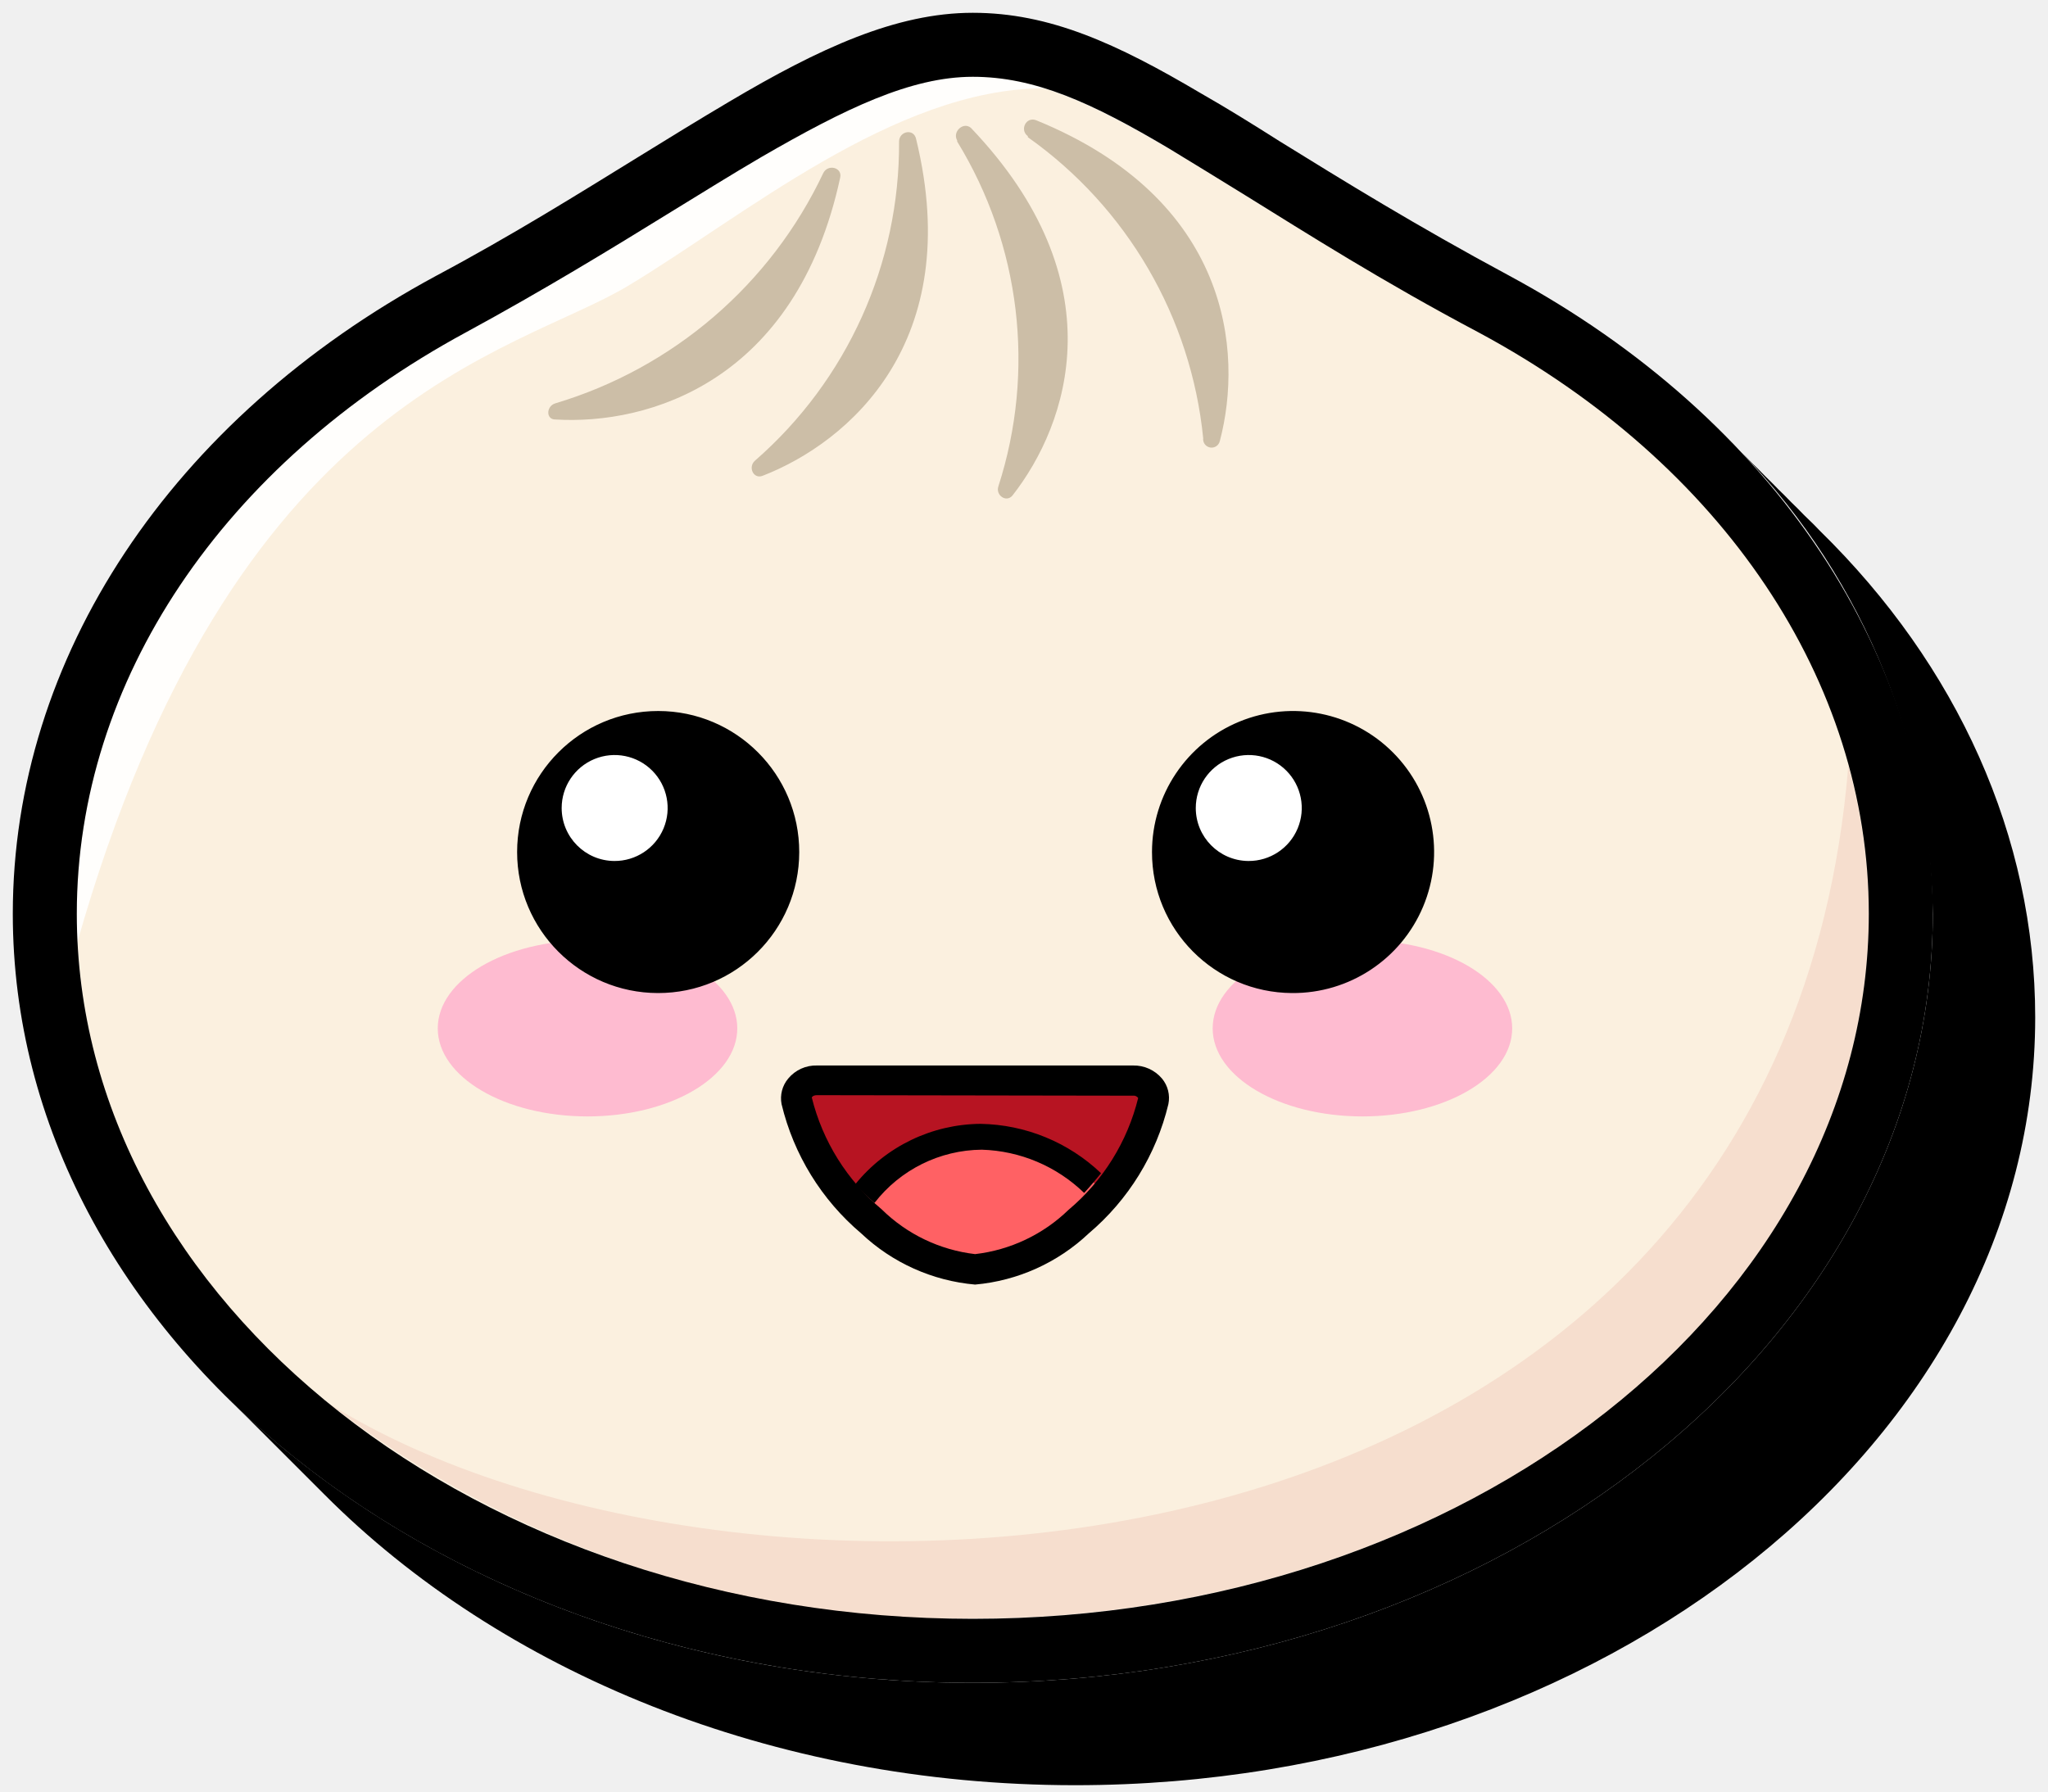
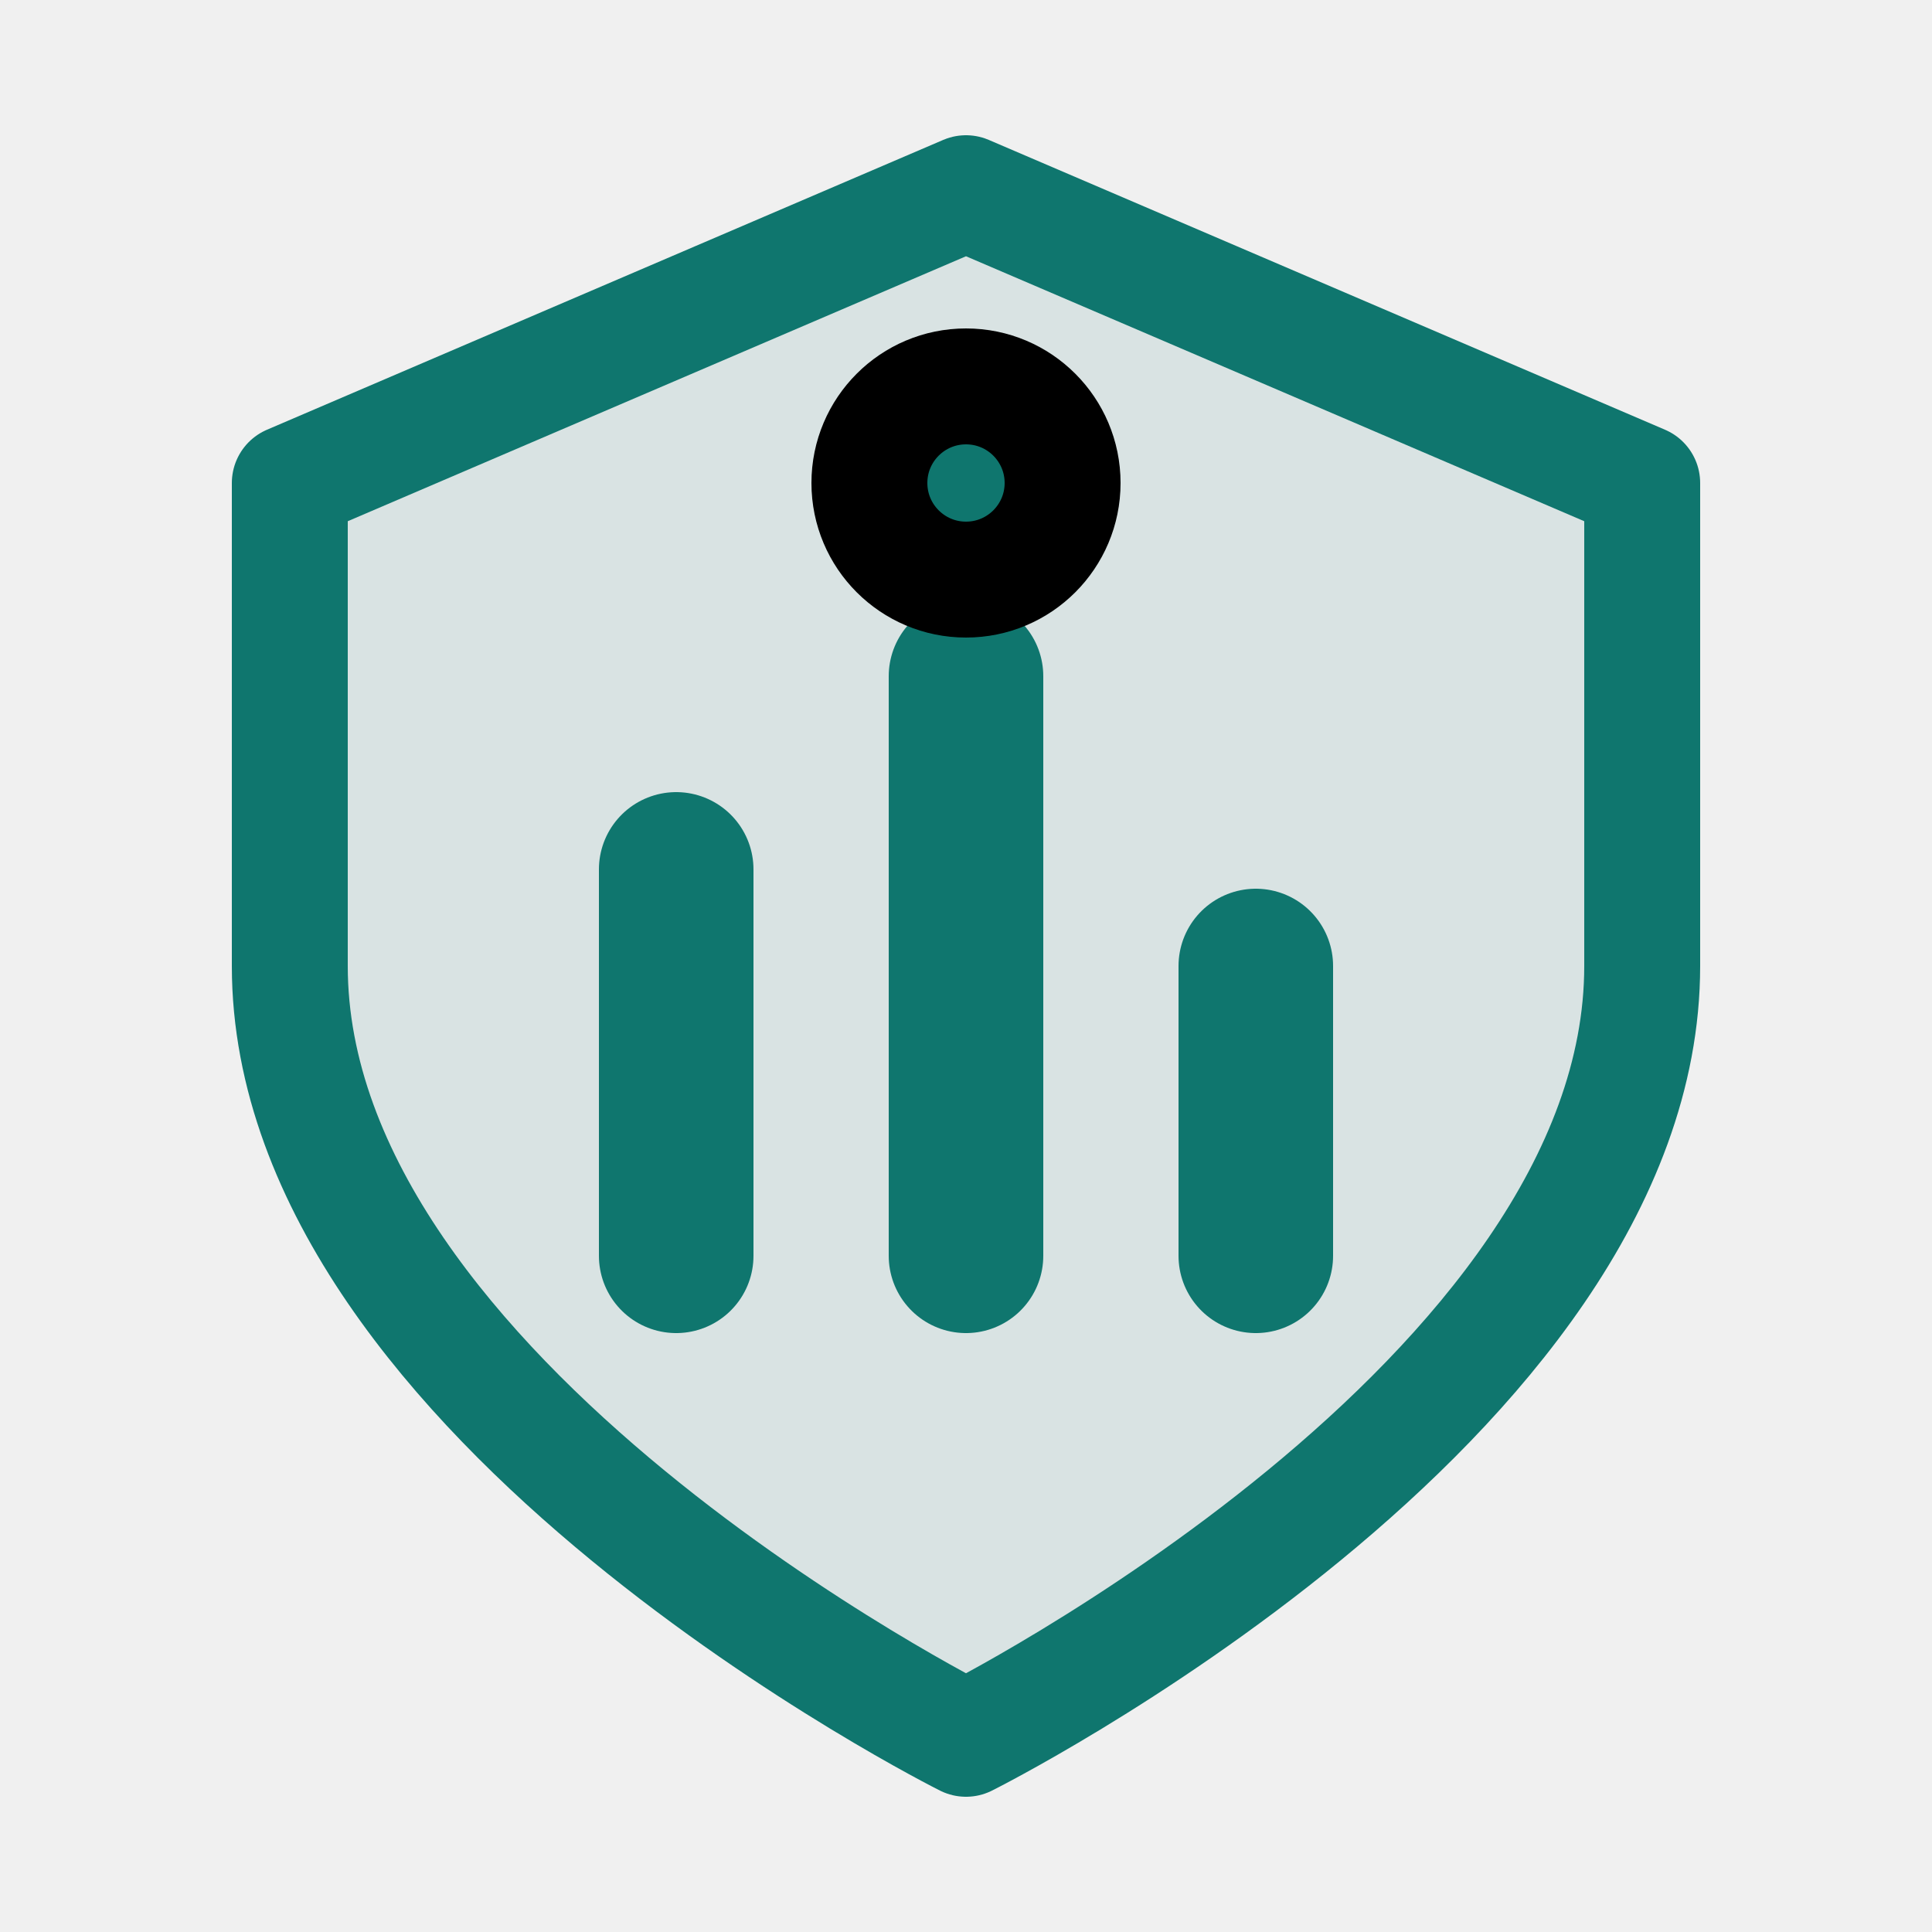
- <svg xmlns="http://www.w3.org/2000/svg" id="Bun" viewBox="0 0 80 70">
-   <path id="Shadow" d="M71.09,20.74c-.16-.17-.33-.34-.5-.5s-.33-.34-.5-.5-.33-.34-.5-.5-.33-.34-.5-.5-.33-.34-.5-.5-.33-.34-.5-.5-.33-.34-.5-.5A26.46,26.46,0,0,1,75.5,35.7c0,16.57-16.82,30.05-37.5,30.05-11.58,0-21.94-4.23-28.83-10.86l.5.5.5.5.5.5.5.5.5.5.5.5.5.5C19.55,65.3,30.14,69.75,42,69.75c20.68,0,37.5-13.48,37.5-30C79.5,32.69,76.46,26,71.09,20.74Z" />
-   <g id="Body">
-     <path id="Background" d="M73,35.7c0,15.21-15.67,27.54-35,27.54S3,50.91,3,35.7C3,26.27,9,17.94,18.22,13S33.18,3,38,3s8.94,4.13,19.78,10C67,17.94,73,26.27,73,35.7Z" style="fill:#fbf0df" />
-     <path id="Bottom_Shadow" data-name="Bottom Shadow" d="M73,35.7a21.67,21.67,0,0,0-.8-5.78c-2.73,33.3-43.35,34.9-59.32,24.94A40,40,0,0,0,38,63.24C57.3,63.24,73,50.89,73,35.7Z" style="fill:#f6dece" />
-     <path id="Light_Shine" data-name="Light Shine" d="M24.53,11.17C29,8.49,34.94,3.46,40.78,3.45A9.29,9.29,0,0,0,38,3c-2.42,0-5,1.25-8.25,3.13-1.13.66-2.3,1.39-3.54,2.15-2.33,1.44-5,3.07-8,4.7C8.69,18.13,3,26.62,3,35.7c0,.4,0,.8,0,1.19C9.06,15.48,20.07,13.85,24.53,11.17Z" style="fill:#fffefc" />
-     <path id="Top" d="M35.12,5.53A16.41,16.41,0,0,1,29.49,18c-.28.25-.06.73.3.59,3.37-1.31,7.92-5.23,6-13.14C35.71,5,35.12,5.12,35.12,5.53Zm2.27,0A16.24,16.24,0,0,1,39,19c-.12.35.31.65.55.36C41.74,16.56,43.65,11,37.93,5,37.64,4.74,37.19,5.14,37.39,5.49Zm2.76-.17A16.42,16.42,0,0,1,47,17.12a.33.33,0,0,0,.65.11c.92-3.49.4-9.44-7.17-12.53C40.08,4.54,39.82,5.08,40.15,5.32ZM21.69,15.76a16.94,16.94,0,0,0,10.47-9c.18-.36.75-.22.66.18-1.73,8-7.52,9.67-11.12,9.45C21.32,16.4,21.33,15.87,21.69,15.76Z" style="fill:#ccbea7;fill-rule:evenodd" />
-     <path id="Outline" d="M38,65.75C17.32,65.75.5,52.27.5,35.7c0-10,6.18-19.33,16.53-24.92,3-1.6,5.57-3.21,7.86-4.62,1.26-.78,2.45-1.51,3.6-2.19C32,1.89,35,.5,38,.5s5.62,1.2,8.9,3.14c1,.57,2,1.19,3.07,1.87,2.49,1.54,5.3,3.28,9,5.27C69.32,16.37,75.5,25.69,75.5,35.7,75.5,52.27,58.68,65.75,38,65.75ZM38,3c-2.42,0-5,1.25-8.25,3.13-1.13.66-2.3,1.39-3.54,2.15-2.33,1.44-5,3.07-8,4.7C8.69,18.13,3,26.62,3,35.7,3,50.89,18.7,63.25,38,63.25S73,50.89,73,35.7C73,26.62,67.31,18.13,57.78,13,54,11,51.05,9.12,48.66,7.64c-1.09-.67-2.09-1.29-3-1.84C42.63,4,40.42,3,38,3Z" />
-   </g>
-   <g id="Mouth">
-     <g id="Background-2" data-name="Background">
-       <path d="M45.05,43a8.93,8.93,0,0,1-2.92,4.71,6.81,6.81,0,0,1-4,1.88A6.84,6.84,0,0,1,34,47.71,8.93,8.93,0,0,1,31.12,43a.72.72,0,0,1,.8-.81H44.26A.72.72,0,0,1,45.05,43Z" style="fill:#b71422" />
-     </g>
-     <g id="Tongue">
-       <path id="Background-3" data-name="Background" d="M34,47.79a6.91,6.91,0,0,0,4.12,1.9,6.91,6.91,0,0,0,4.11-1.9,10.63,10.63,0,0,0,1-1.07,6.83,6.83,0,0,0-4.9-2.31,6.15,6.15,0,0,0-5,2.78C33.56,47.4,33.76,47.6,34,47.79Z" style="fill:#ff6164" />
-       <path id="Outline-2" data-name="Outline" d="M34.16,47a5.36,5.36,0,0,1,4.19-2.08,6,6,0,0,1,4,1.69c.23-.25.45-.51.66-.77a7,7,0,0,0-4.71-1.93,6.36,6.36,0,0,0-4.89,2.36A9.53,9.53,0,0,0,34.16,47Z" />
-     </g>
-     <path id="Outline-3" data-name="Outline" d="M38.09,50.19a7.42,7.42,0,0,1-4.45-2,9.52,9.52,0,0,1-3.11-5.05,1.2,1.2,0,0,1,.26-1,1.41,1.41,0,0,1,1.13-.51H44.26a1.44,1.44,0,0,1,1.13.51,1.19,1.19,0,0,1,.25,1h0a9.52,9.52,0,0,1-3.11,5.05A7.42,7.42,0,0,1,38.09,50.19Zm-6.17-7.4c-.16,0-.2.07-.21.09a8.29,8.29,0,0,0,2.73,4.37A6.23,6.23,0,0,0,38.09,49a6.28,6.28,0,0,0,3.65-1.73,8.3,8.3,0,0,0,2.72-4.37.21.21,0,0,0-.2-.09Z" />
-   </g>
-   <g id="Face">
-     <ellipse id="Right_Blush" data-name="Right Blush" cx="53.22" cy="40.18" rx="5.85" ry="3.44" style="fill:#febbd0" />
-     <ellipse id="Left_Bluch" data-name="Left Bluch" cx="22.95" cy="40.18" rx="5.85" ry="3.44" style="fill:#febbd0" />
-     <path id="Eyes" d="M25.7,38.8a5.51,5.51,0,1,0-5.5-5.51A5.51,5.51,0,0,0,25.7,38.8Zm24.77,0A5.51,5.51,0,1,0,45,33.29,5.5,5.5,0,0,0,50.47,38.8Z" style="fill-rule:evenodd" />
-     <path id="Iris" d="M24,33.64a2.07,2.07,0,1,0-2.06-2.07A2.07,2.07,0,0,0,24,33.64Zm24.77,0a2.07,2.07,0,1,0-2.06-2.07A2.07,2.07,0,0,0,48.75,33.64Z" style="fill:#fff;fill-rule:evenodd" />
-   </g>
+ <svg xmlns="http://www.w3.org/2000/svg" viewBox="0 0 100 100" fill="none" stroke="currentColor" stroke-width="6" stroke-linecap="round" stroke-linejoin="round">
+   <path d="M50 10 L85 25 V50 C85 72.5 50 90 50 90 C50 90 15 72.5 15 50 V25 Z" fill="#0f766e" fill-opacity="0.1" stroke="#0f766e" />
+   <path d="M35 65 V45 M50 65 V35 M65 65 V50" stroke="#0f766e" stroke-width="8" />
+   <circle cx="50" cy="25" r="5" fill="#0f766e" />
</svg>
